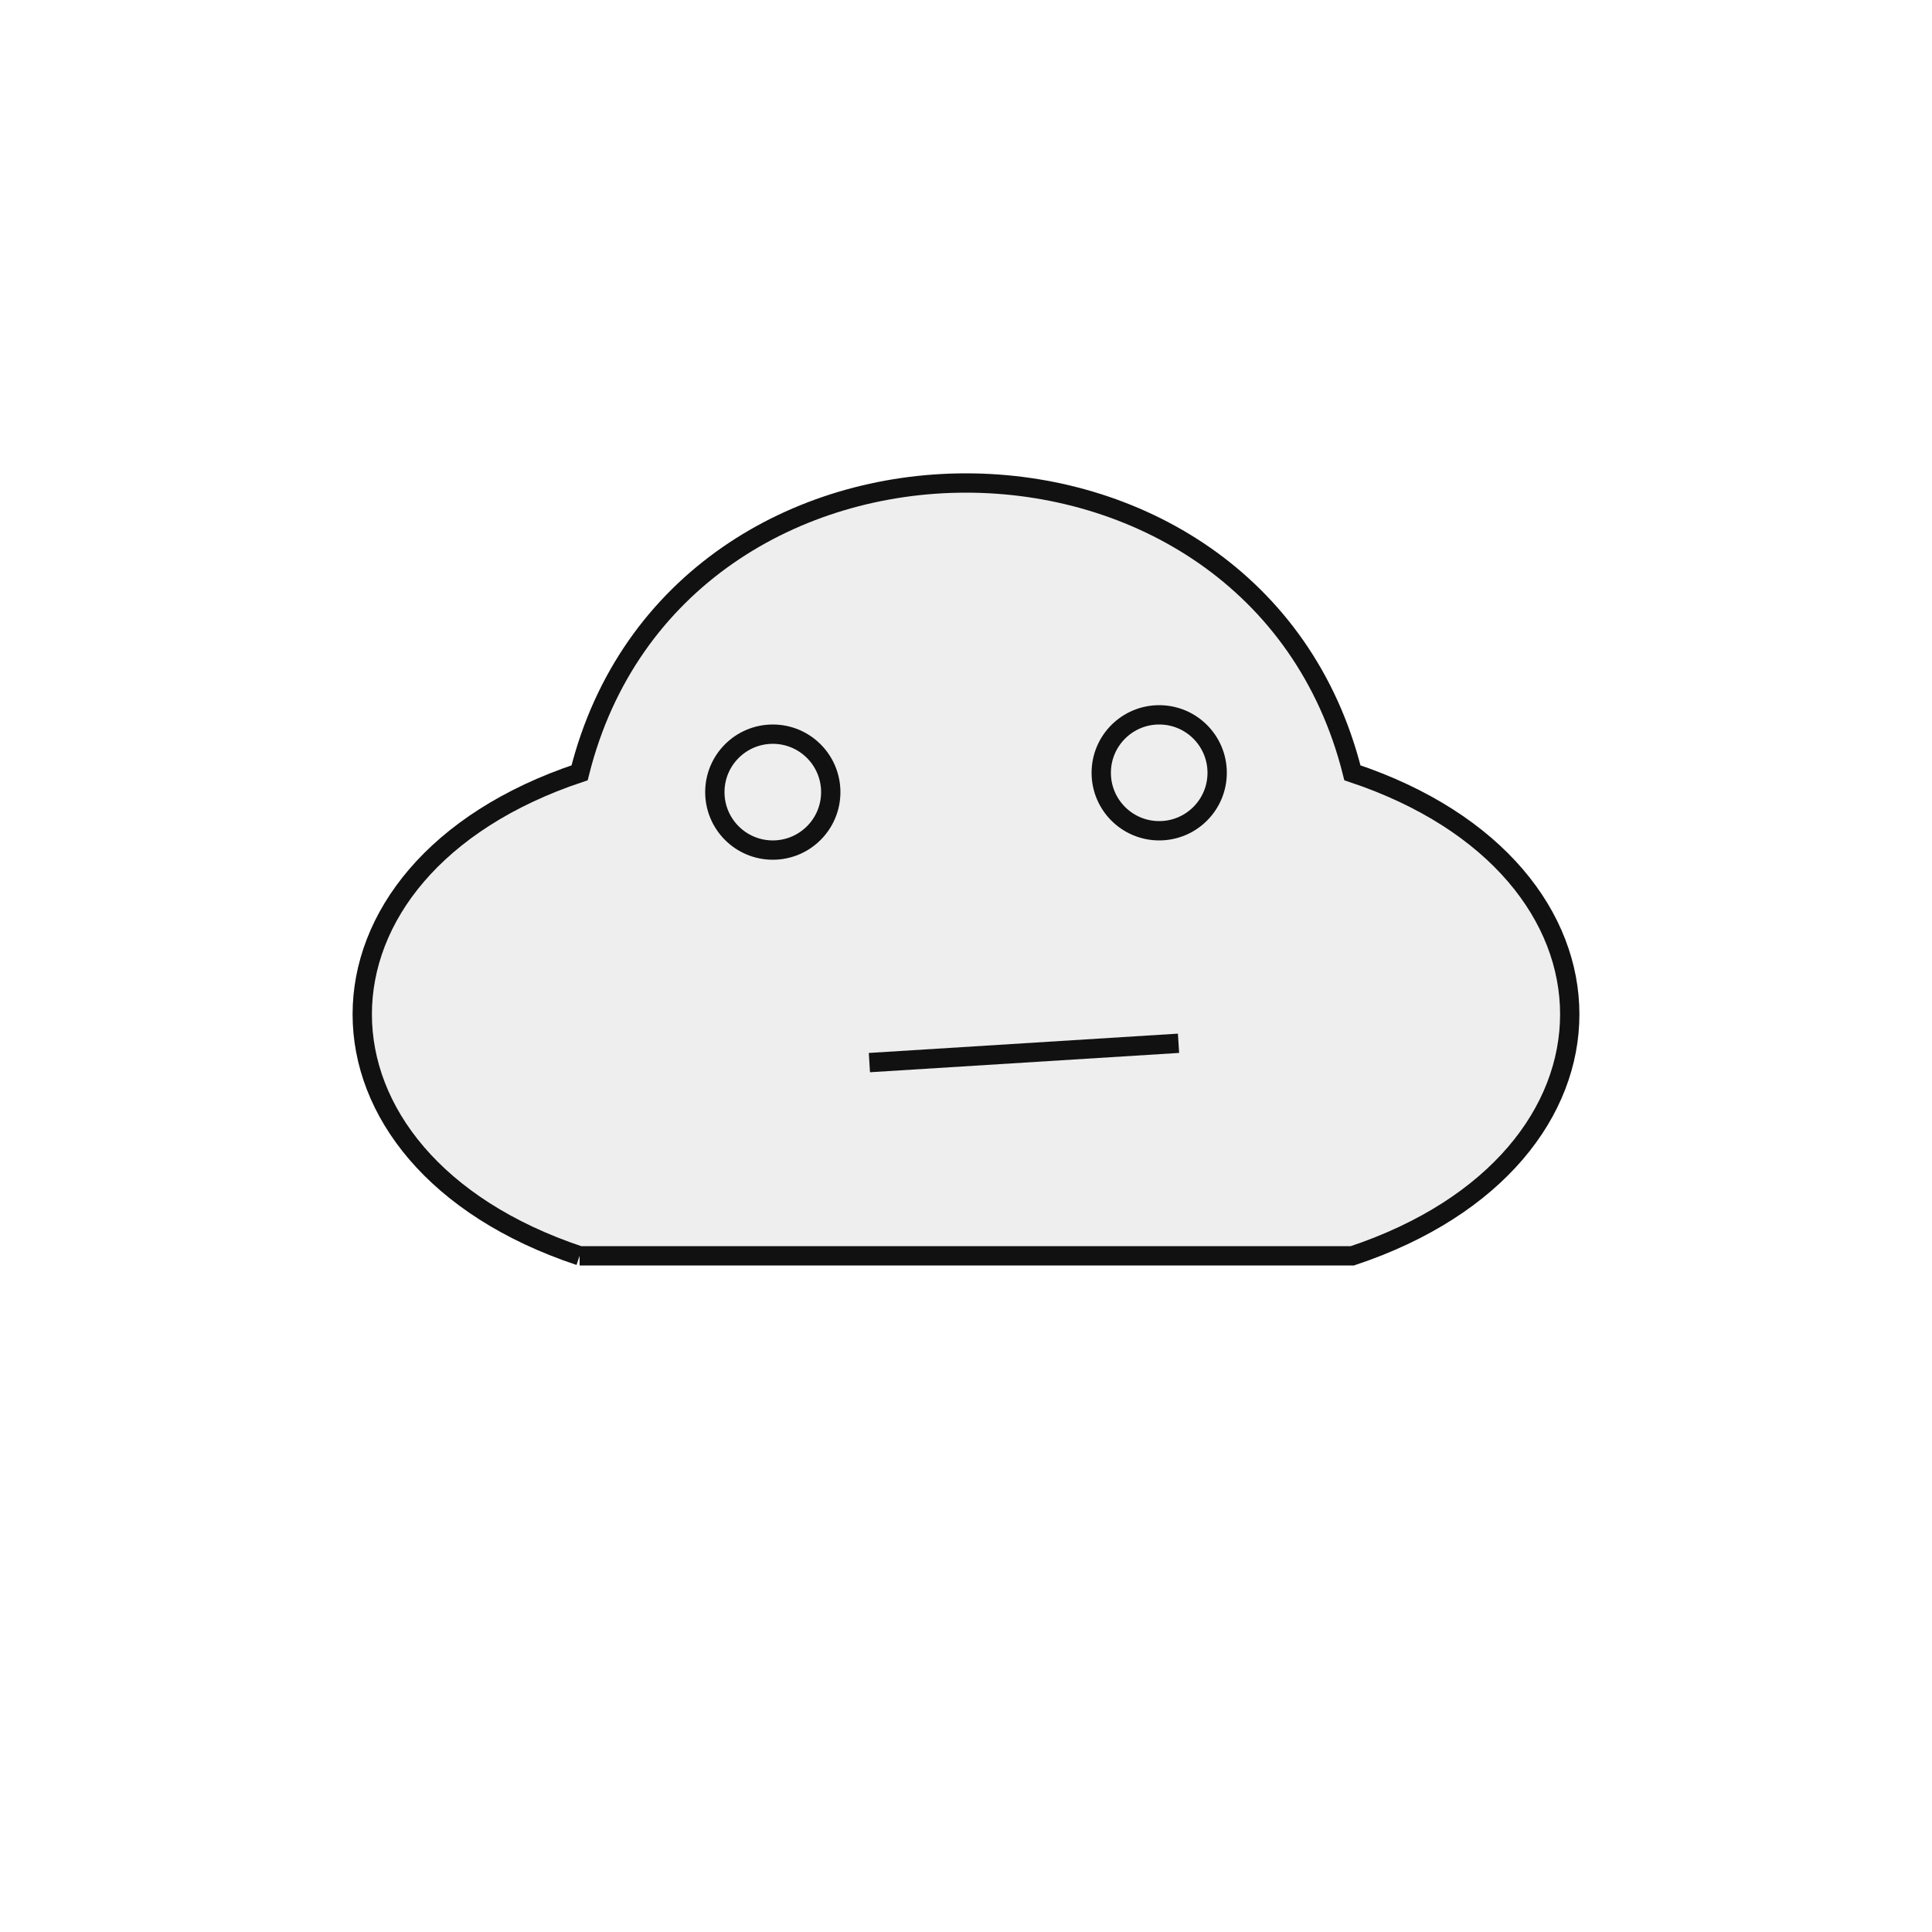
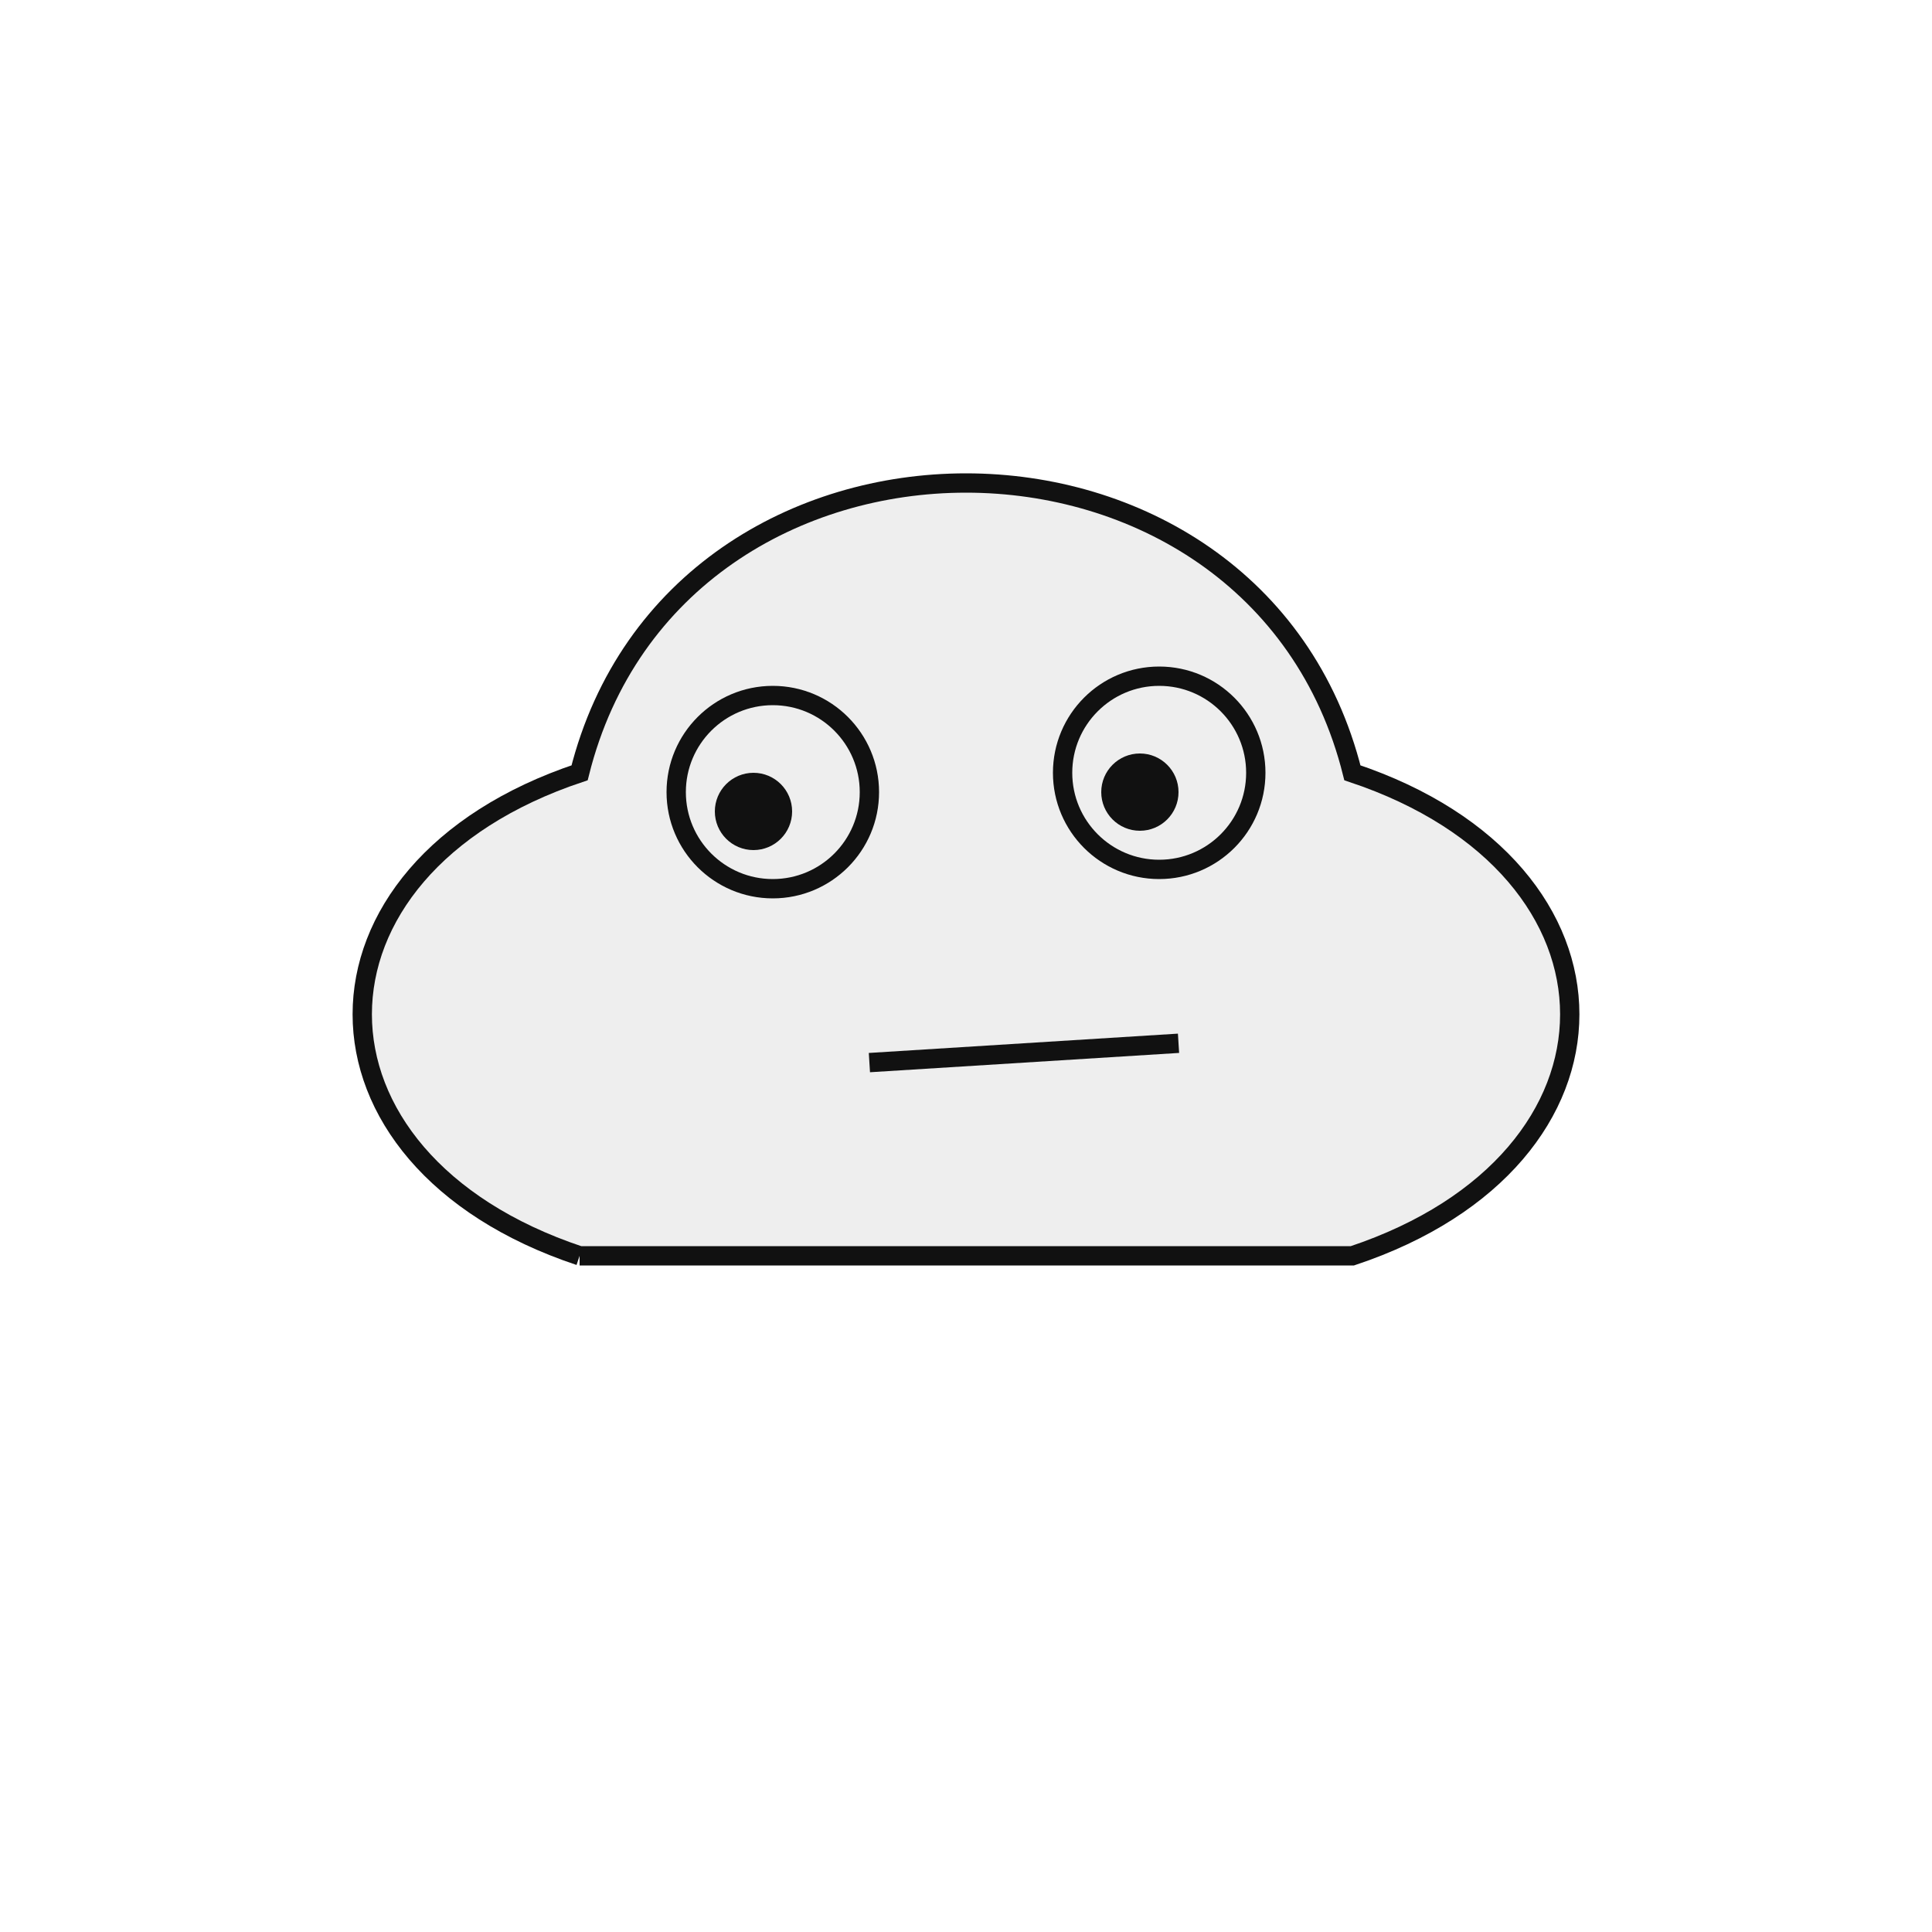
<svg id="cloud" width="100" height="100" viewBox="0 0 100 100">
  <path d="M 30 65 C 15 60 15 45 30 40 C 35 20 65 20 70 40 C 85 45 85 60 70 65 L 30 65" stroke="#111111" strokeWidth="3" fill="#EEEEEE" />
  <g id="eyes">
-     <circle r="3" cx="40" cy="41" stroke="#111111" strokeWidth="3" fill="#EEEEEE" />
-     <circle r="3" cx="60" cy="40" stroke="#111111" strokeWidth="3" fill="#EEEEEE" />
+     <circle r="5" cx="40" cy="41" stroke="#111111" strokeWidth="3" fill="#EEEEEE" />
+     <circle r="5" cx="60" cy="40" stroke="#111111" strokeWidth="3" fill="#EEEEEE" />
+     <circle r="2" cx="39" cy="42" fill="#111111" />
+     <circle r="2" cx="59" cy="41" fill="#111111" />
  </g>
  <line x1="45" y1="55" x2="61" y2="54" stroke="#111111" strokeWidth="3" />
</svg>
